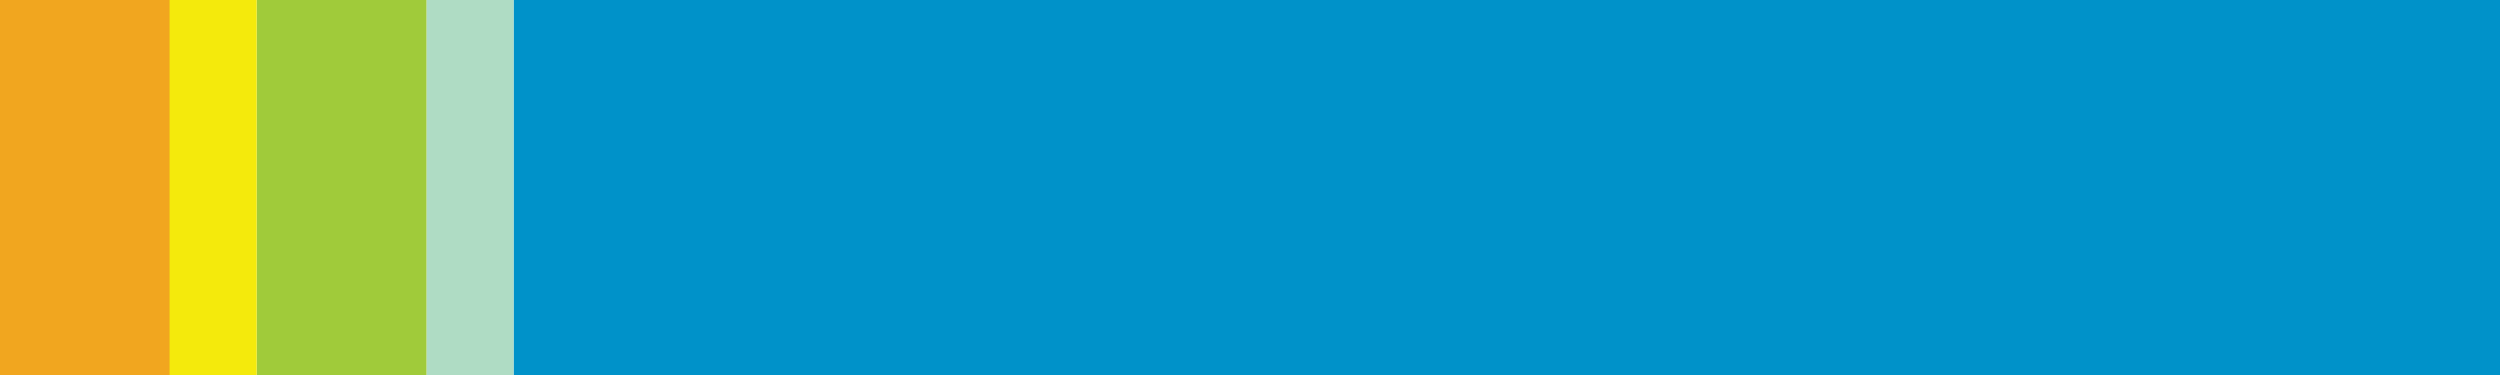
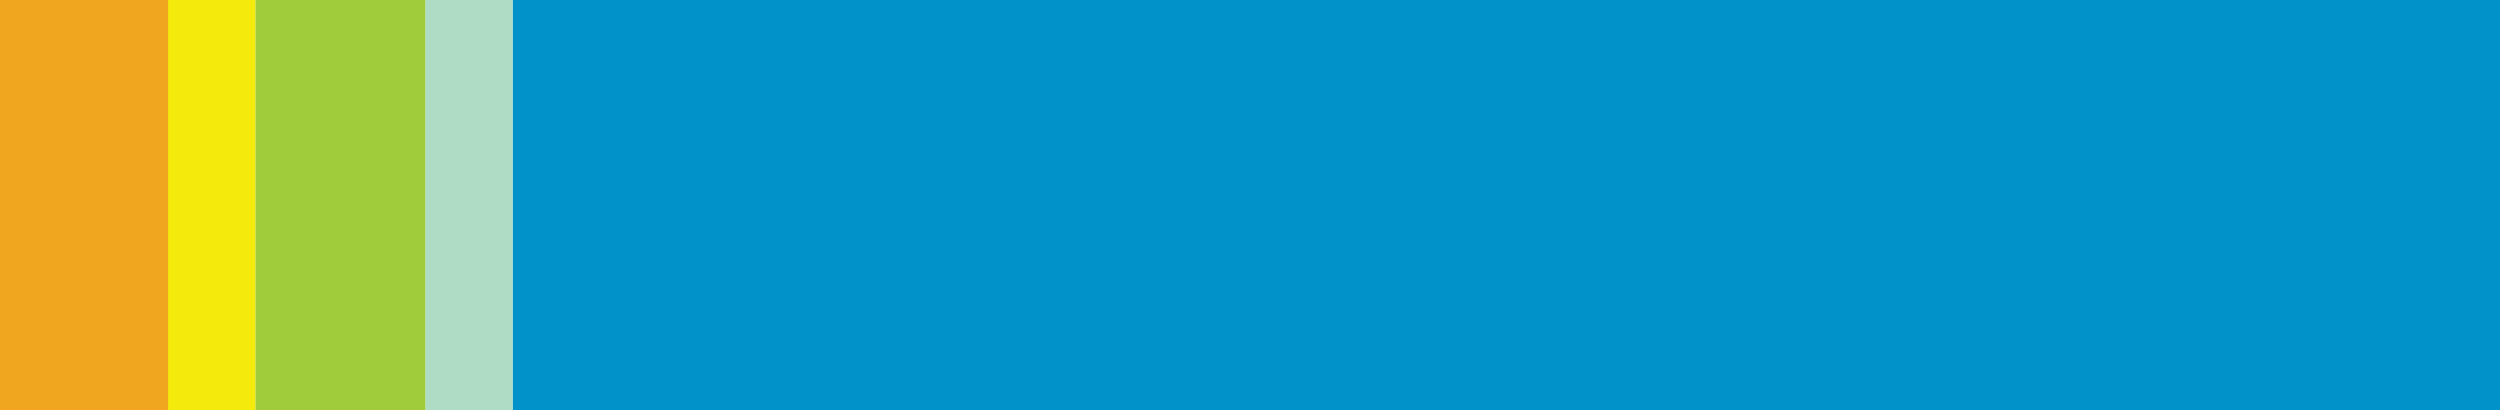
- <svg xmlns="http://www.w3.org/2000/svg" version="1.1" id="Layer_1" x="0px" y="0px" viewBox="0 0 300 45" xml:space="preserve" width="300" height="45">
+ <svg xmlns="http://www.w3.org/2000/svg" version="1.1" id="Layer_1" x="0px" y="0px" viewBox="0 0 275 45" xml:space="preserve" width="275" height="45">
  <defs id="defs3791" />
  <style type="text/css" id="style3754">
	.st0{fill:#010101;}
	.st1{fill:#0092C9;}
	.st2{fill:#F1A61F;}
	.st3{fill:#AFDCC4;}
	.st4{fill:#A0CB3A;}
	.st5{fill:#F4EA0C;}
</style>
-   <g id="g3786" transform="matrix(13.23064,0,0,15.96391,-23.841,-33.13421)">
+   <g id="g3786" transform="matrix(12.1445,0,0,15.88195,-22.0699,-32.8486)">
    <g id="g3764">
		
		
		
		
	</g>
    <g id="g3784">
      <g id="g3782">
        <rect x="6.46" y="2.05" class="st1" width="18.049" height="2.87" id="rect3766" style="fill:#0092c9" />
        <rect x="1.77" y="2.05" class="st2" width="1.61" height="2.87" id="rect3768" style="fill:#f1a61f" />
        <rect x="5.67" y="2.05" class="st3" width="0.79" height="2.87" id="rect3770" style="fill:#afdcc4" />
        <rect x="4.13" y="2.05" class="st4" width="1.54" height="2.87" id="rect3772" style="fill:#a0cb3a" />
        <rect x="3.34" y="2.05" class="st5" width="0.79" height="2.87" id="rect3774" style="fill:#f4ea0c" />
      </g>
    </g>
  </g>
</svg>
